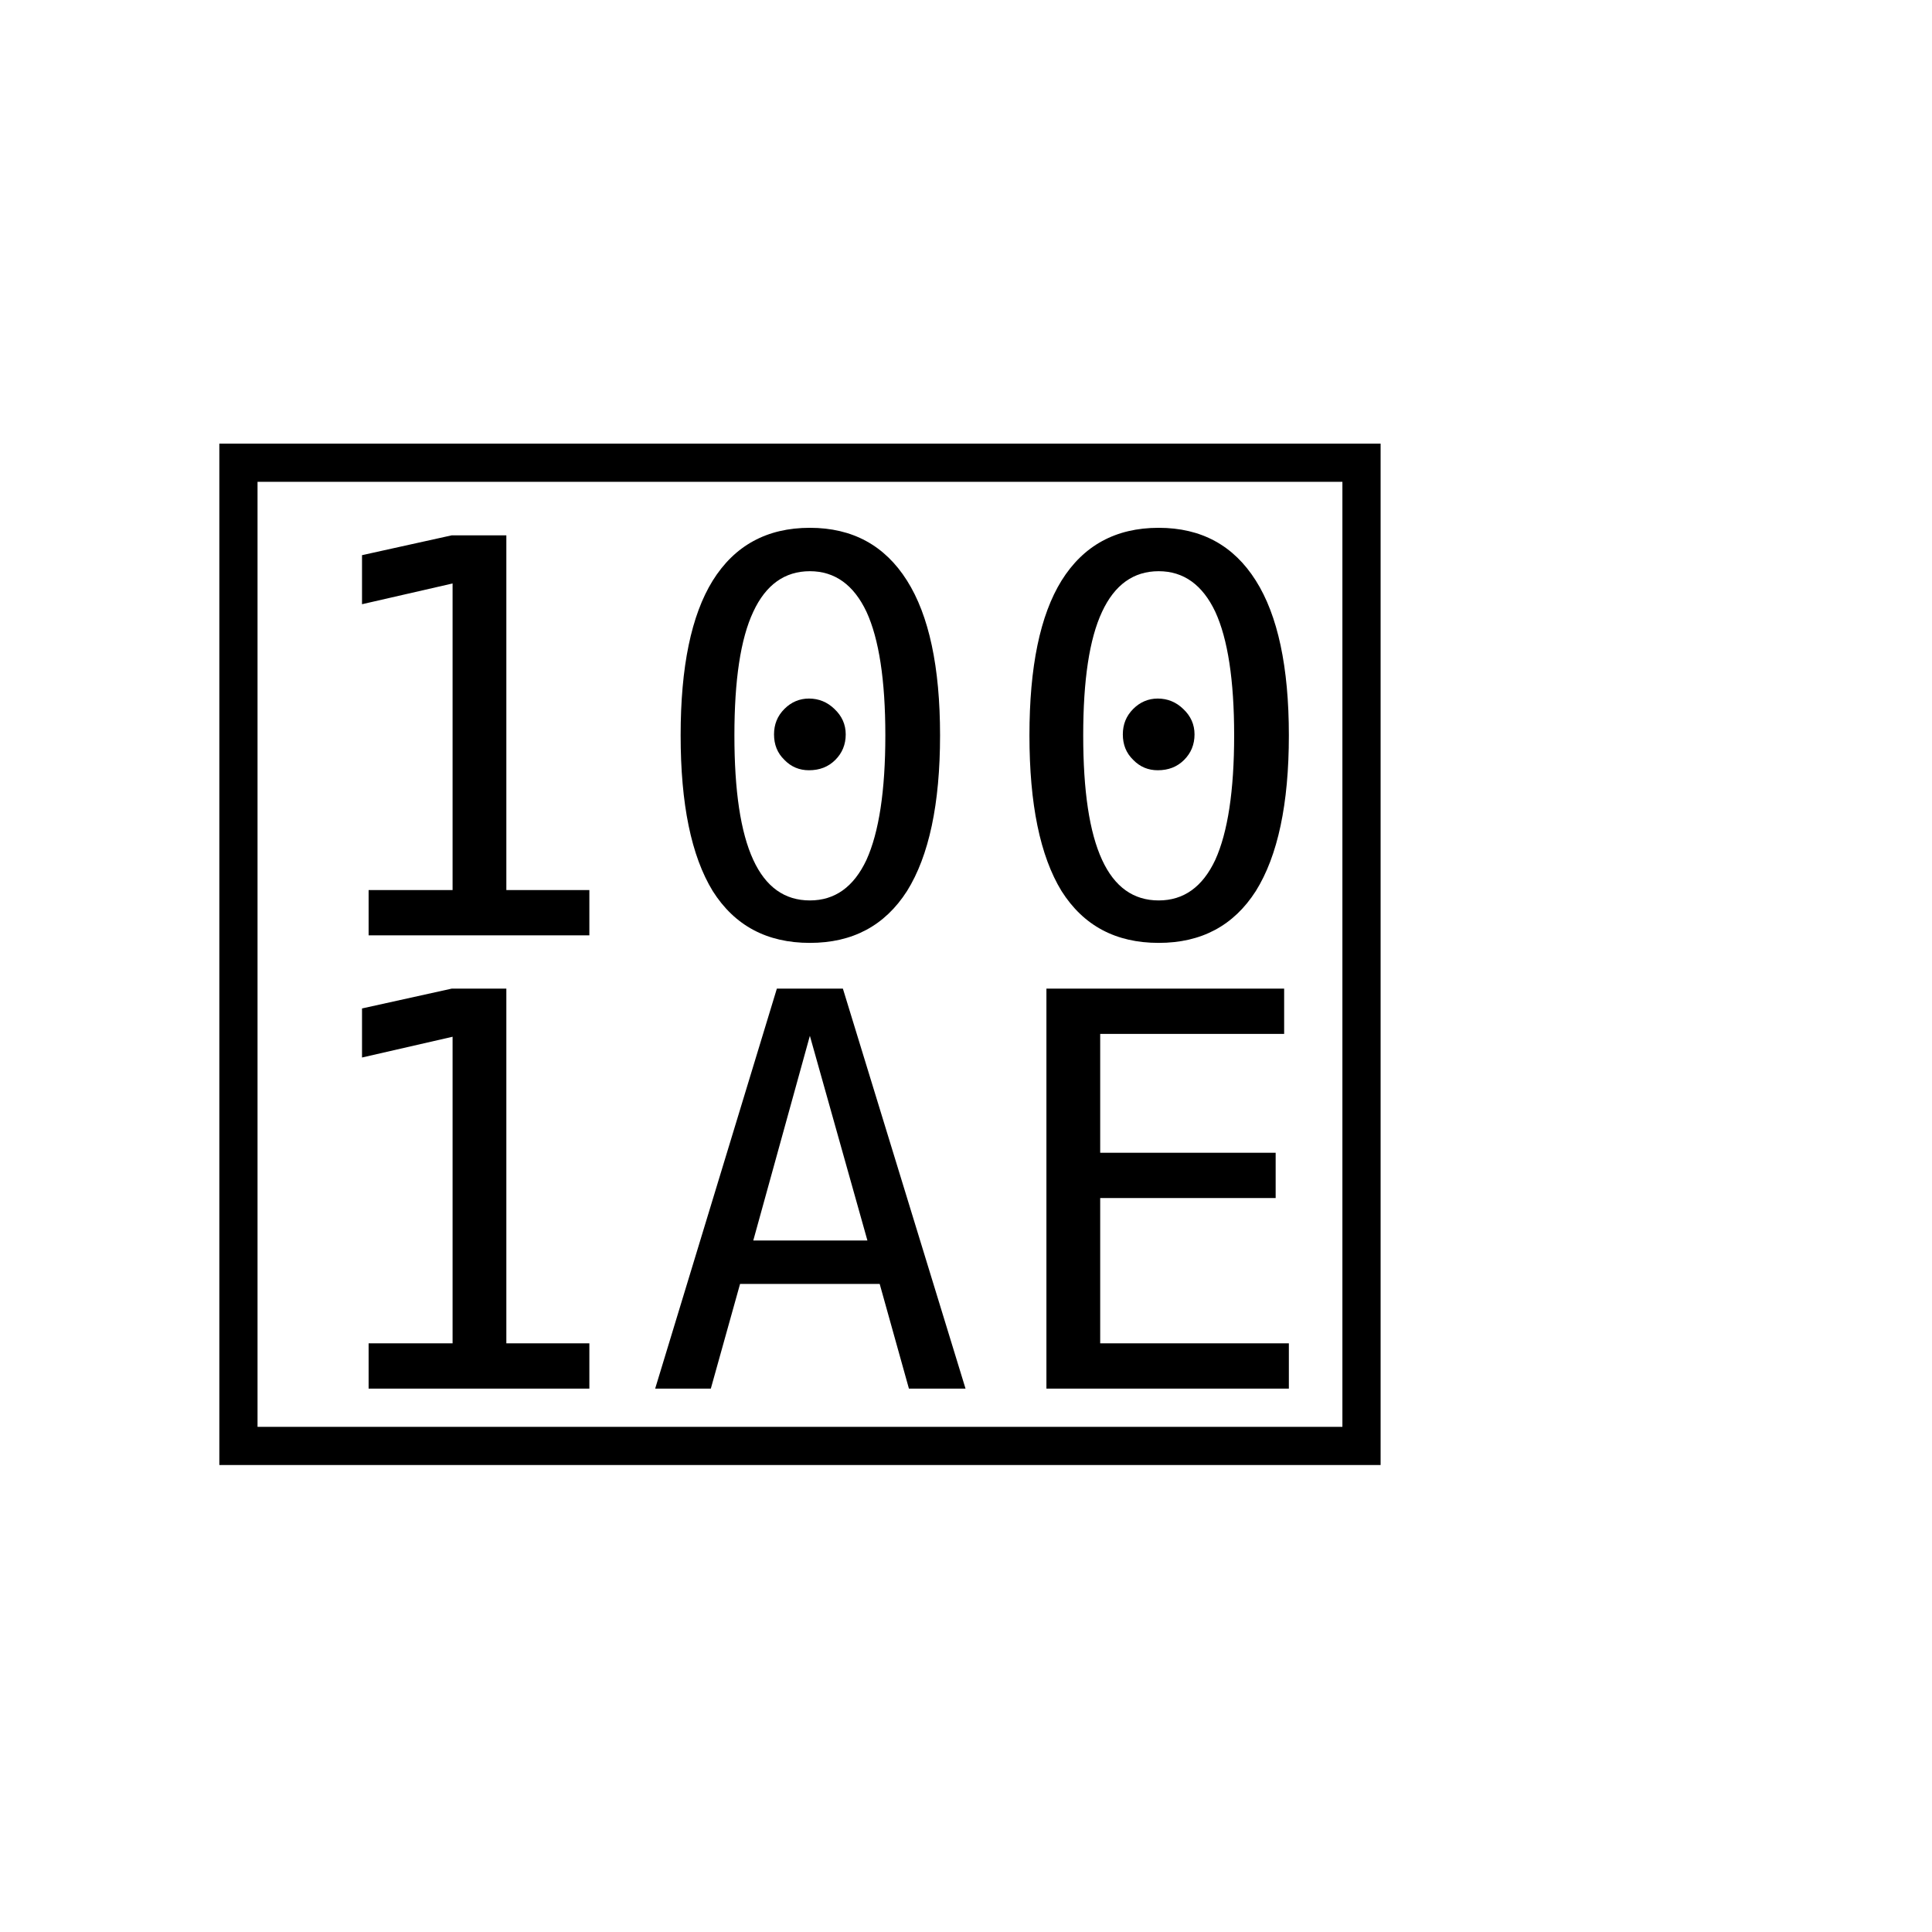
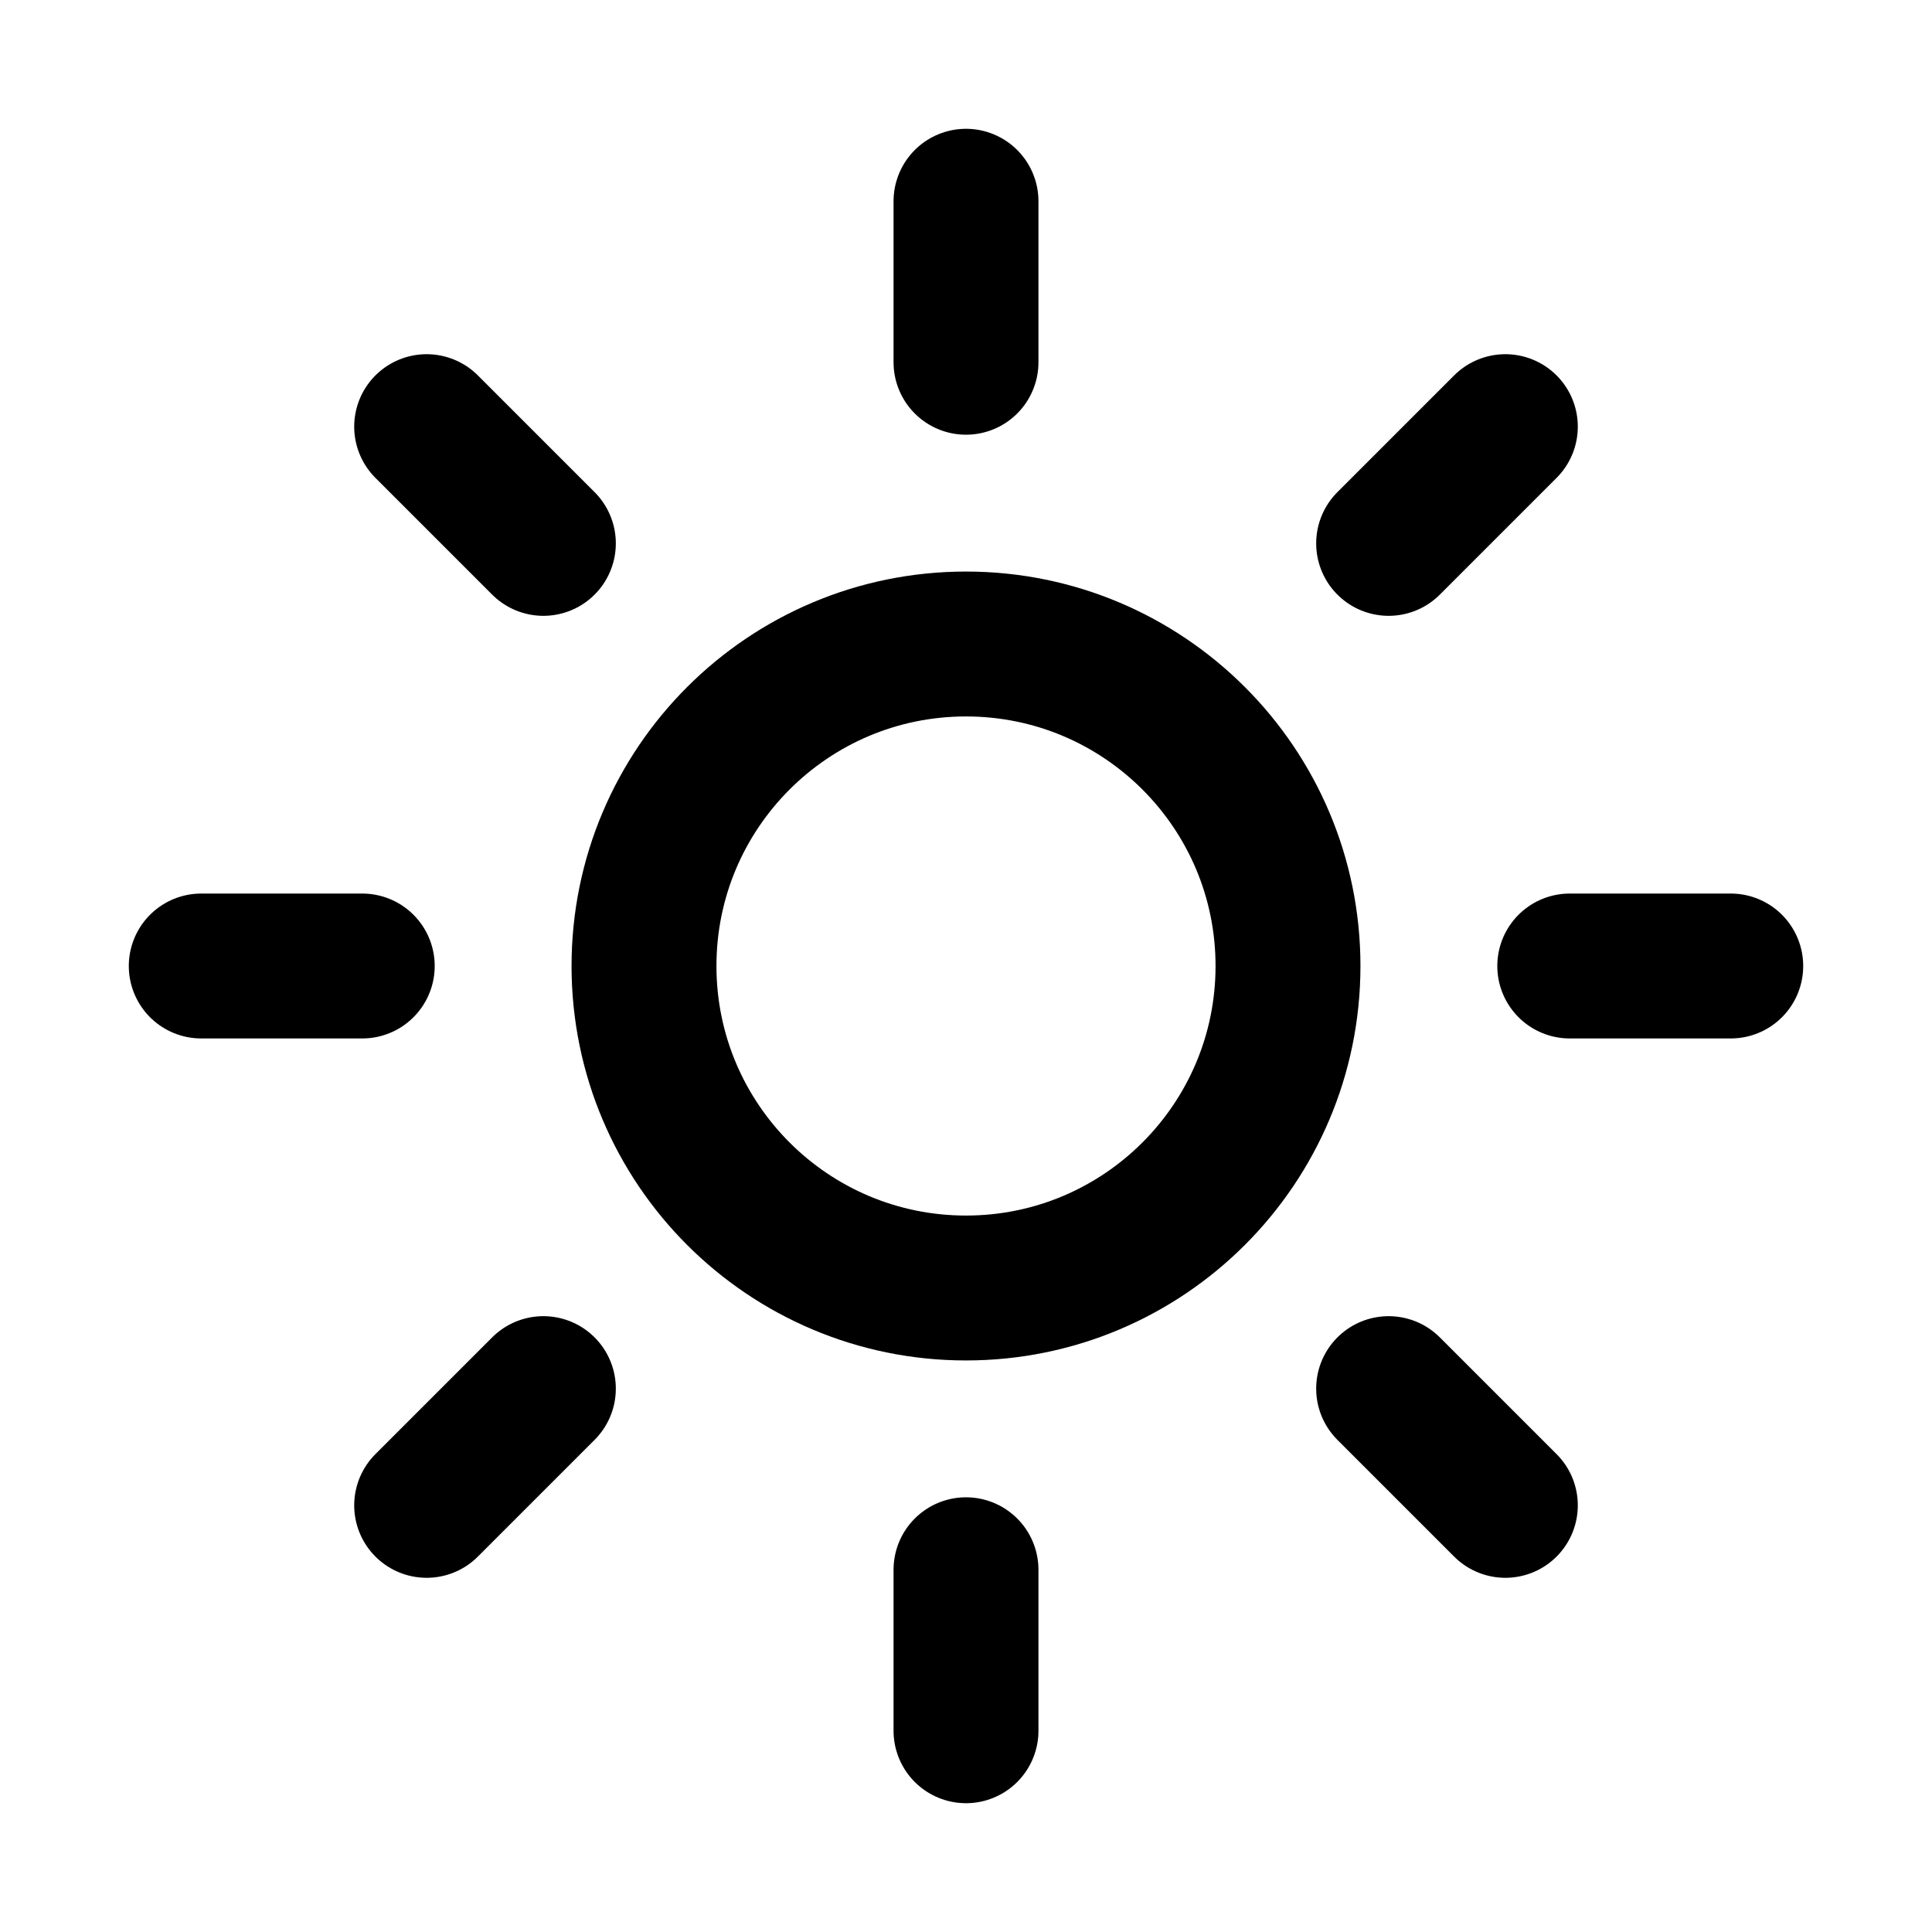
- <svg xmlns="http://www.w3.org/2000/svg" width="32px" height="32px" viewBox="0 0 32 32" version="1.1">
-   <g id="light" stroke="none" fill="none" font-family="SFPro-Semibold, SF Pro" font-size="20" font-weight="500">
-     <text id="􀆮" fill="#000000">
-       <tspan x="3" y="23">􀆮</tspan>
-     </text>
+ <svg xmlns="http://www.w3.org/2000/svg" width="32" height="32" viewBox="0 0 24 24" aria-hidden="true">
+   <g fill="none" stroke="#000000" stroke-linecap="round" stroke-linejoin="round">
+     <circle cx="12" cy="12" r="4" fill="none" stroke="#000000" stroke-width="1.8" />
+     <path d="M12 2.5v2m0 15v2M2.5 12h2m15 0h2M5.3 5.3l1.45 1.45m10.5 10.5 1.45 1.45M5.3 18.7l1.45-1.45m10.5-10.5 1.45-1.45" fill="none" stroke="#000000" stroke-width="1.8" stroke-linecap="round" />
  </g>
</svg>
